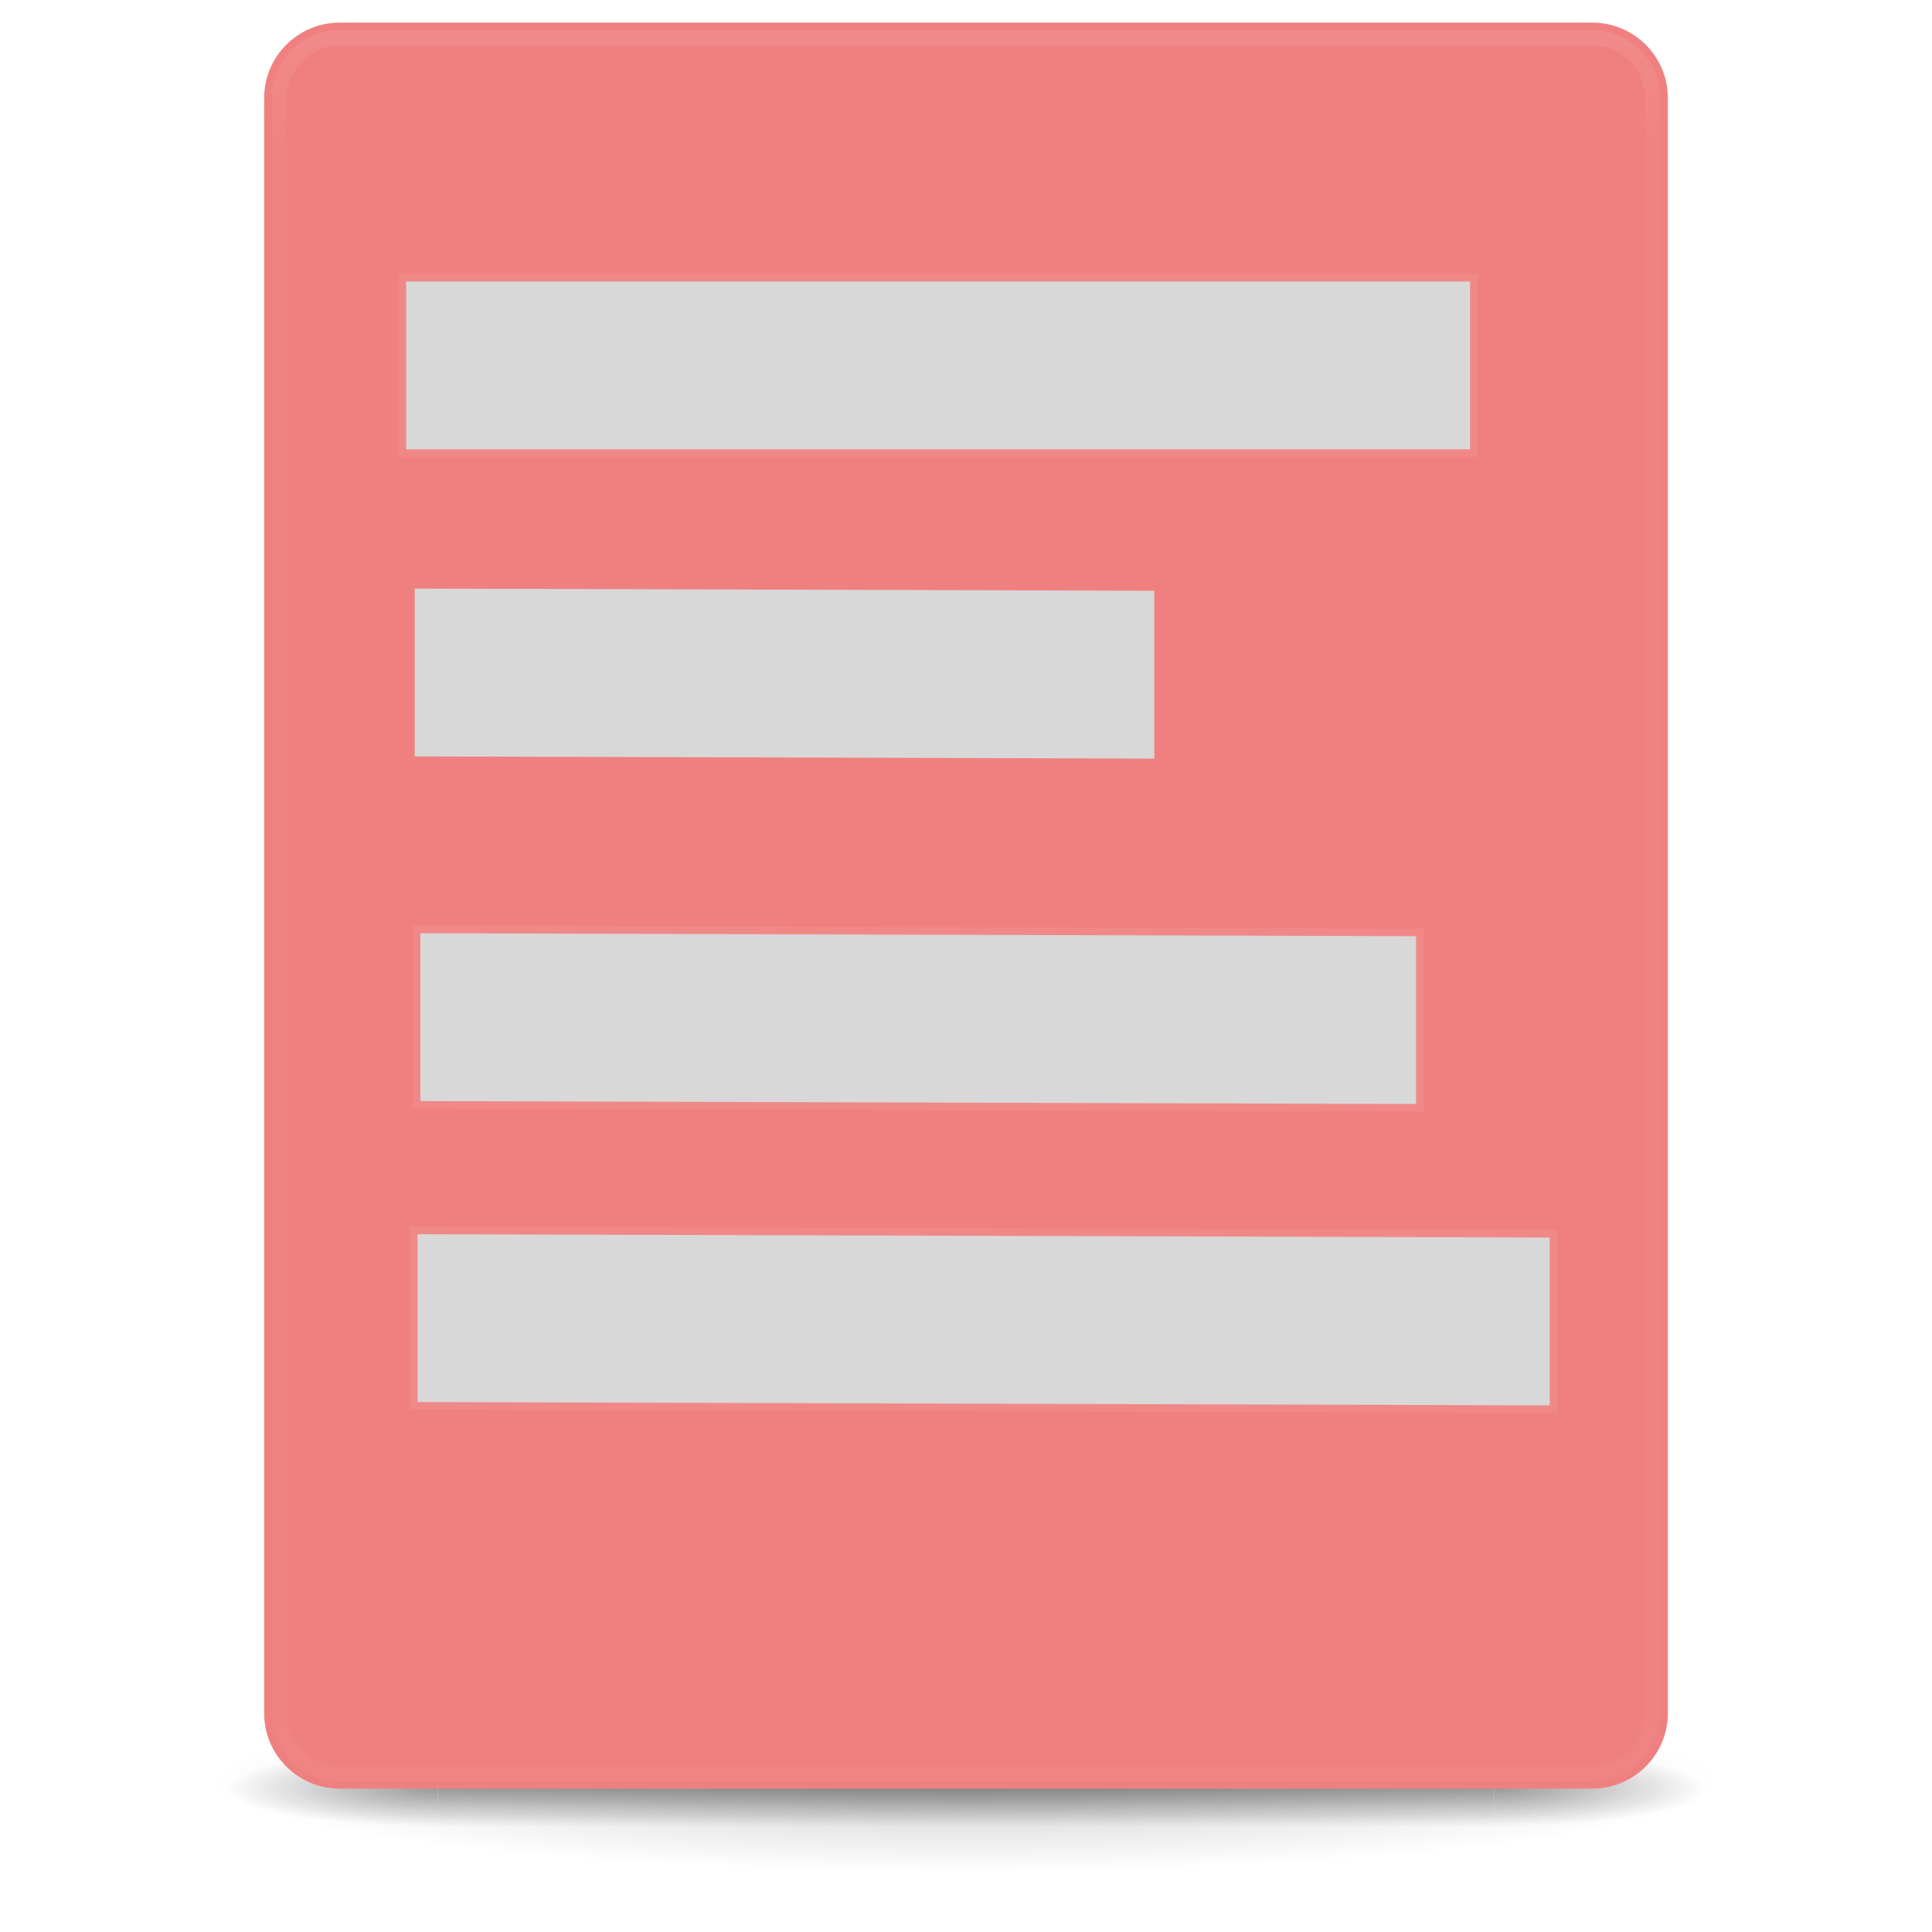
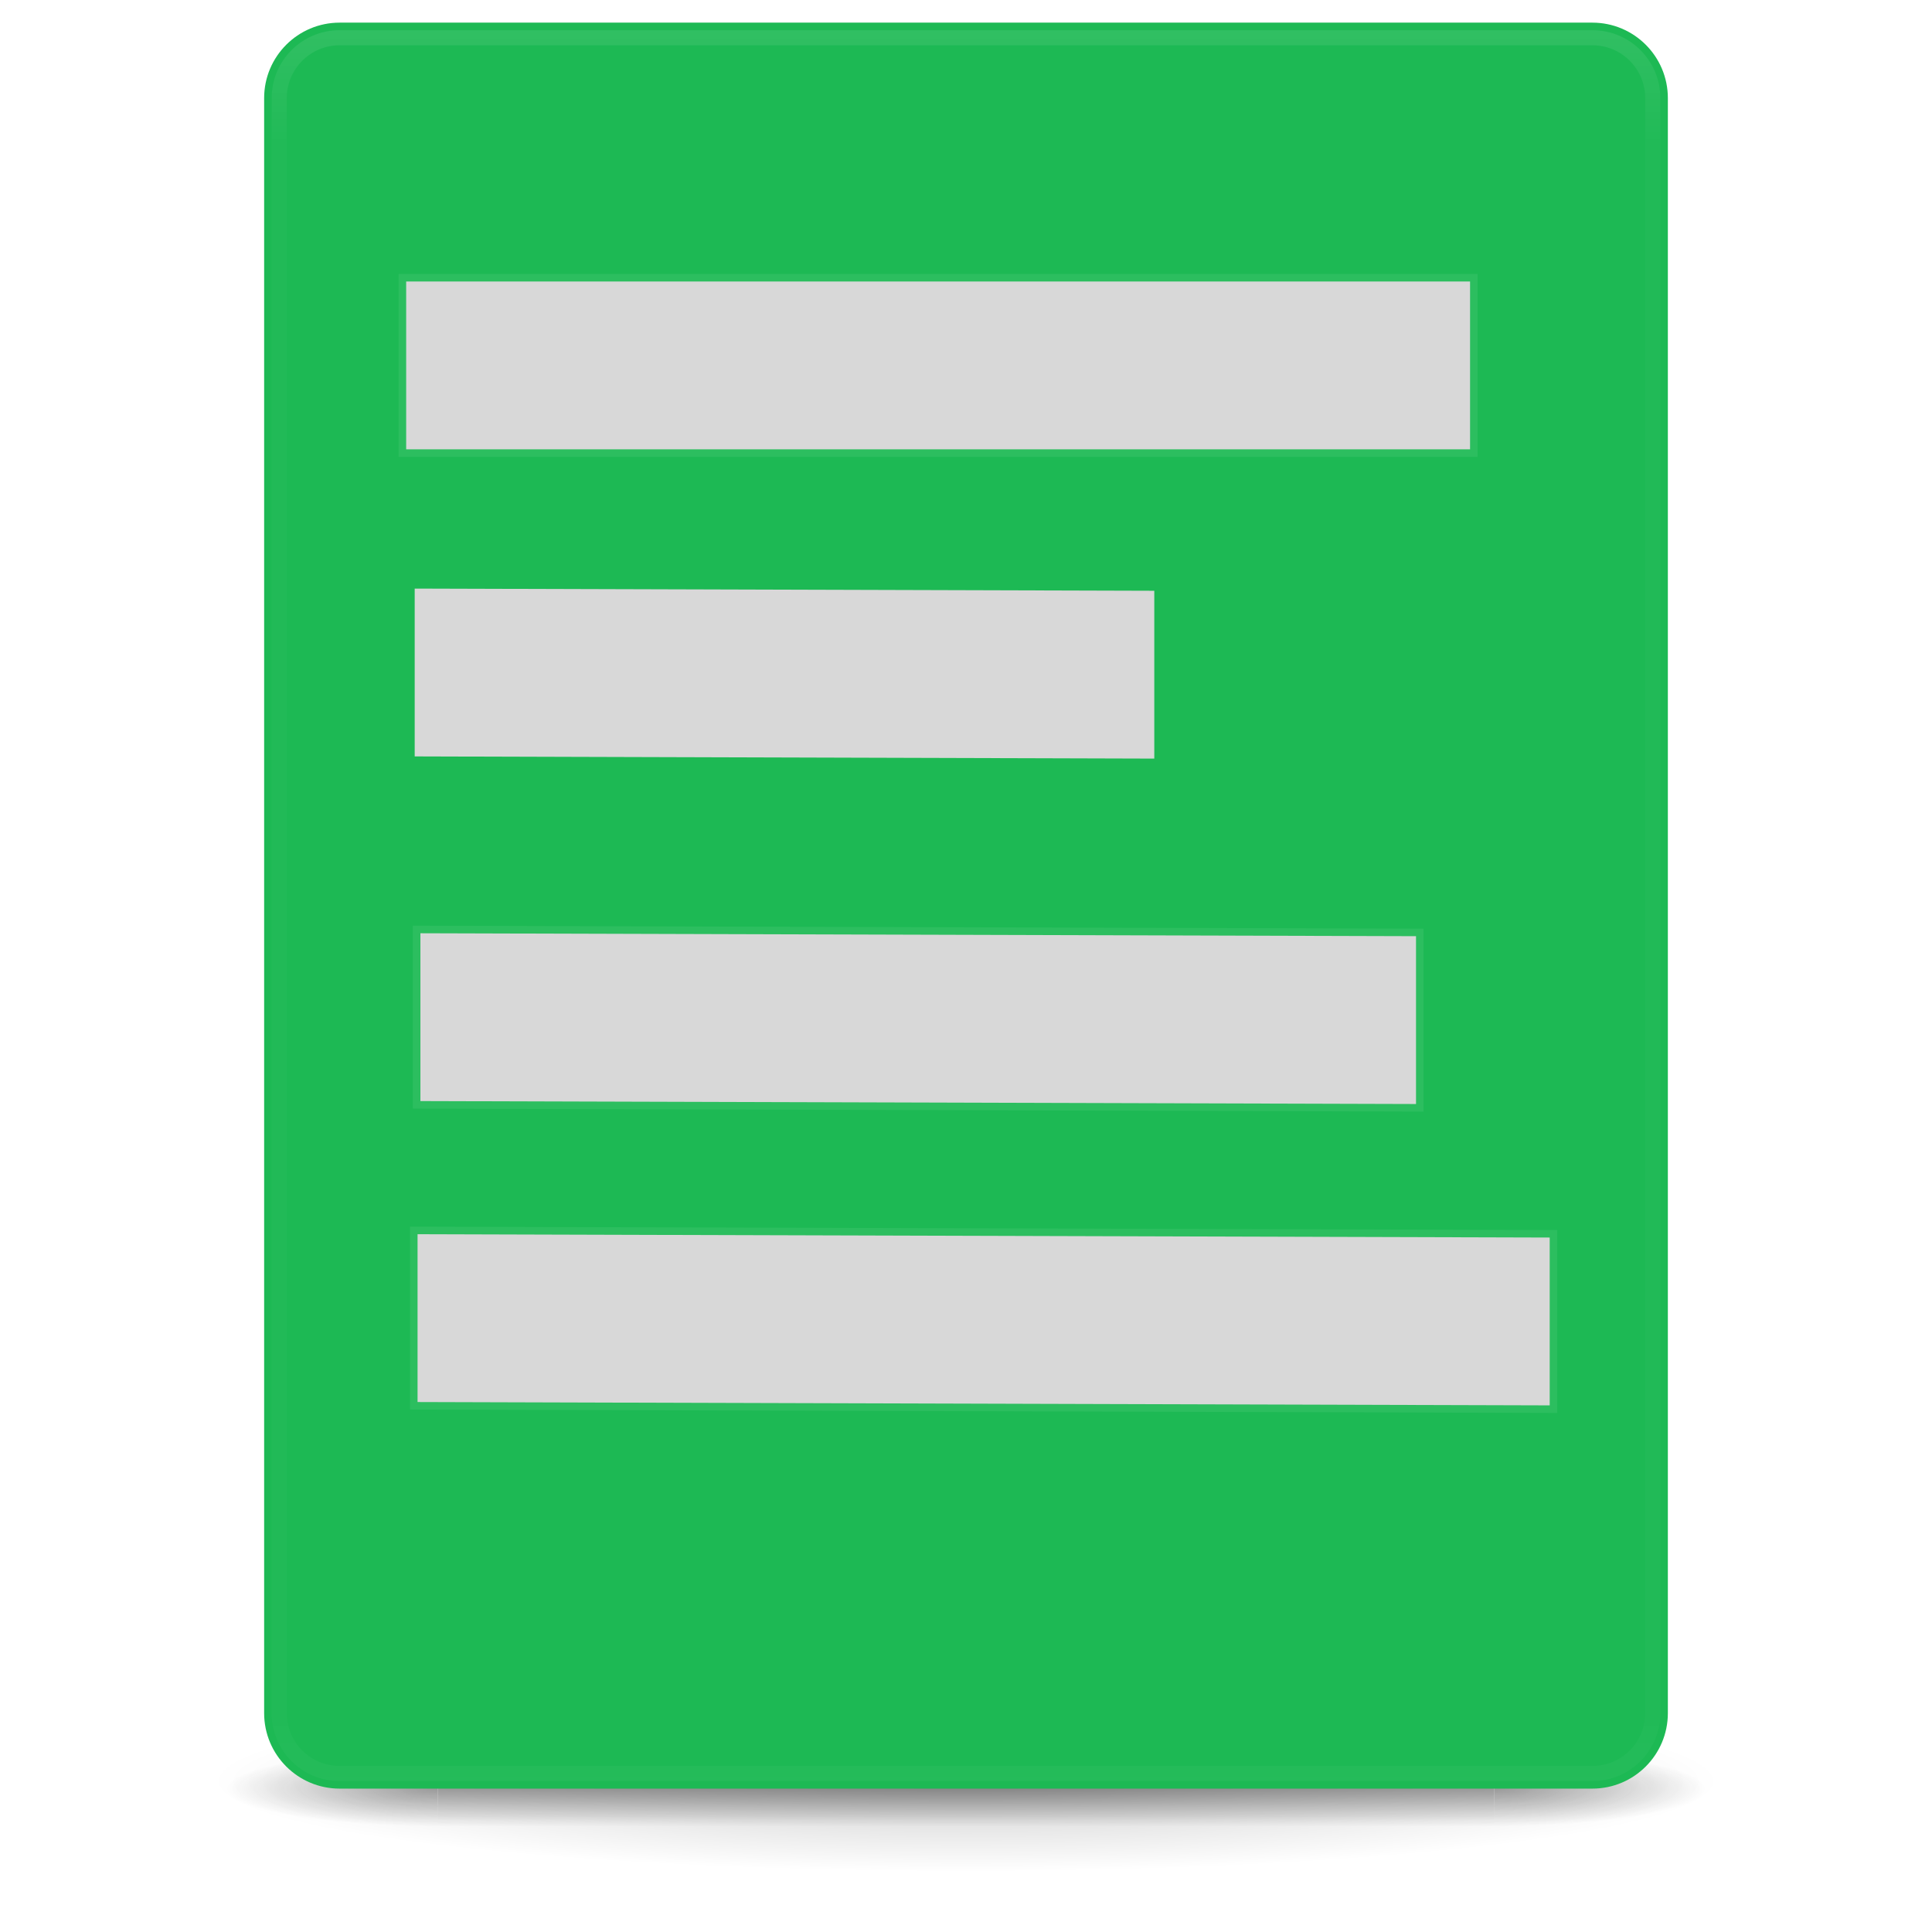
<svg xmlns="http://www.w3.org/2000/svg" xmlns:xlink="http://www.w3.org/1999/xlink" width="128" height="128" id="svg2" version="1.1">
  <defs id="defs4">
    <linearGradient id="linearGradient6420">
      <stop style="stop-color:#000000;stop-opacity:1;" offset="0" id="stop6422" />
      <stop style="stop-color:#000000;stop-opacity:0;" offset="1" id="stop6424" />
    </linearGradient>
    <linearGradient id="linearGradient3688-166-749-654">
      <stop id="stop3088" style="stop-color:#181818;stop-opacity:1" offset="0" />
      <stop id="stop3090" style="stop-color:#181818;stop-opacity:0" offset="1" />
    </linearGradient>
    <linearGradient id="linearGradient3702-501-757-795">
      <stop id="stop3100" style="stop-color:#181818;stop-opacity:0" offset="0" />
      <stop id="stop3102" style="stop-color:#181818;stop-opacity:1" offset="0.5" />
      <stop id="stop3104" style="stop-color:#181818;stop-opacity:0" offset="1" />
    </linearGradient>
    <radialGradient r="2.5" cy="43.5" cx="4.993" gradientTransform="matrix(1.974098,0,0,1.4,26.45127,-17.40253)" gradientUnits="userSpaceOnUse" id="radialGradient3946" xlink:href="#linearGradient3688-166-749-654" />
    <radialGradient r="2.5" cy="43.5" cx="4.993" gradientTransform="matrix(1.974098,0,0,1.4,-21.54873,-104.3975)" gradientUnits="userSpaceOnUse" id="radialGradient3948" xlink:href="#linearGradient3688-166-749-654" />
    <linearGradient gradientTransform="matrix(0.8796297,0,0,1,2.888892,-0.00253193)" y2="39.999" x2="25.058" y1="47.028" x1="25.058" gradientUnits="userSpaceOnUse" id="linearGradient3950" xlink:href="#linearGradient3702-501-757-795" />
    <radialGradient r="35.338" cy="93.468" cx="-4.029" gradientTransform="matrix(1.414902,0,0,0.1697883,69.70032,102.1314)" gradientUnits="userSpaceOnUse" id="radialGradient3976" xlink:href="#linearGradient6420" />
    <linearGradient y2="48.535" x2="24" y1="6.04" x1="24" gradientTransform="matrix(2.72973,0,0,2.72973,-14.51351,-14.51349)" gradientUnits="userSpaceOnUse" id="linearGradient3965" xlink:href="#linearGradient3924" />
    <linearGradient id="linearGradient3924">
      <stop offset="0" style="stop-color:#ffffff;stop-opacity:1" id="stop3926" />
      <stop offset="0.063" style="stop-color:#ffffff;stop-opacity:0.235" id="stop3928" />
      <stop offset="0.951" style="stop-color:#ffffff;stop-opacity:0.157" id="stop3930" />
      <stop offset="1" style="stop-color:#ffffff;stop-opacity:0.392" id="stop3932" />
    </linearGradient>
    <linearGradient gradientUnits="userSpaceOnUse" y2="119" x2="32" y1="1" x1="32" id="linearGradient904" gradientTransform="translate(-7)" xlink:href="#linearGradient902" />
    <linearGradient id="linearGradient902">
-       <stop id="stop898" offset="0" style="stop-color:#770087;stop-opacity:1;" />
-       <stop id="stop900" offset="1" style="stop-color:#452981;stop-opacity:1" />
+       <stop id="stop898" offset="0" style="stop-color:#1ED760;stop-opacity:1;" />
+       <stop id="stop900" offset="1" style="stop-color:#1DB954;stop-opacity:1" />
    </linearGradient>
  </defs>
  <path d="m 114,118.001 a 50,6 0 0 1 -100,0 50,6 0 1 1 100,0 z" id="path3041" style="color:#000000;display:inline;overflow:visible;visibility:visible;opacity:0.2;fill:url(#radialGradient3976);fill-opacity:1;fill-rule:nonzero;stroke:none;stroke-width:1;marker:none;enable-background:accumulate" />
  <g transform="matrix(2.699999,0,0,0.5555561,-0.800009,94.89055)" id="g2036" style="display:inline">
    <g transform="matrix(1.052632,0,0,1.285713,-1.263158,-13.42854)" id="g3712" style="opacity:0.4">
      <rect width="4.926" height="7" x="36.315" y="39.997" id="rect2801-3" style="fill:url(#radialGradient3946);fill-opacity:1;stroke:none;stroke-width:1" />
      <rect width="4.926" height="7" x="-11.685" y="-46.997" transform="scale(-1)" id="rect3696-6" style="fill:url(#radialGradient3948);fill-opacity:1;stroke:none;stroke-width:1" />
      <rect width="24.63" height="7" x="11.685" y="39.997" id="rect3700-7" style="fill:url(#linearGradient3950);fill-opacity:1;stroke:none;stroke-width:1" />
    </g>
  </g>
-   <rect width="93" height="117" rx="5" ry="5" x="17.5" y="1.5" id="rect4897" style="stroke: none; opacity: 1; vector-effect: none; fill-opacity: 1; stroke-width: 1; stroke-linecap: butt; stroke-linejoin: miter; stroke-miterlimit: 4; stroke-dasharray: none; stroke-dashoffset: 0; stroke-opacity: 1; fill: rgb(240, 128, 128);" />
+   <rect width="93" height="117" rx="5" ry="5" x="17.5" y="1.5" id="rect4897" style="stroke: none; opacity: 1; vector-effect: none; fill-opacity: 1; stroke-width: 1; stroke-linecap: butt; stroke-linejoin: miter; stroke-miterlimit: 4; stroke-dasharray: none; stroke-dashoffset: 0; stroke-opacity: 1; fill: #1DB954;" />
  <rect style="opacity: 0.5; fill: none; stroke: url('#linearGradient904'); stroke-width: 1; vector-effect: none; fill-opacity: 1; stroke-linecap: butt; stroke-linejoin: miter; stroke-miterlimit: 4; stroke-dasharray: none; stroke-dashoffset: 0; stroke-opacity: 0;" id="rect3993" y="1.5" x="17.5" ry="5" rx="5" height="117" width="93" />
  <rect style="fill: none; stroke: url('#linearGradient3965'); stroke-width: 1; stroke-linecap: round; stroke-linejoin: round; stroke-miterlimit: 4; stroke-dasharray: none; stroke-dashoffset: 0; opacity: 0.5; vector-effect: none; fill-opacity: 1; stroke-opacity: 0.17;" id="rect6741-5-0-2-3" y="2.5" x="18.5" ry="4" rx="4" height="115" width="91" />
  <rect x="26.91" y="18.65" width="70.485" height="11.119" style="fill: rgb(216, 216, 216); stroke-opacity: 0.07; stroke-miterlimit: 1.8; paint-order: stroke; stroke: rgb(255, 255, 255);" />
  <rect x="19.1" y="45.507" width="49" height="11.119" style="fill: rgb(216, 216, 216); stroke-miterlimit: 1.8; stroke: rgb(255, 255, 255); paint-order: fill; stroke-opacity: 0; stroke-width: 0px;" transform="matrix(0.999996, 0.002947, 0, 1.000004, 8.374772, -6.567882)" />
  <rect x="25.712" y="45.507" width="65.962" height="11.119" style="fill: rgb(216, 216, 216); stroke-opacity: 0.07; stroke-miterlimit: 1.8; paint-order: stroke; stroke: rgb(255, 255, 255);" transform="matrix(0.999996, 0.002947, 0, 1.000004, 2.140878, 16.24748)" />
  <rect x="29.238" y="45.507" width="75.008" height="11.119" style="fill: rgb(216, 216, 216); stroke-opacity: 0.07; stroke-miterlimit: 1.8; paint-order: stroke; stroke: rgb(255, 255, 255);" transform="matrix(0.999996, 0.002947, 0, 1.000004, -1.573945, 36.17587)" />
</svg>
